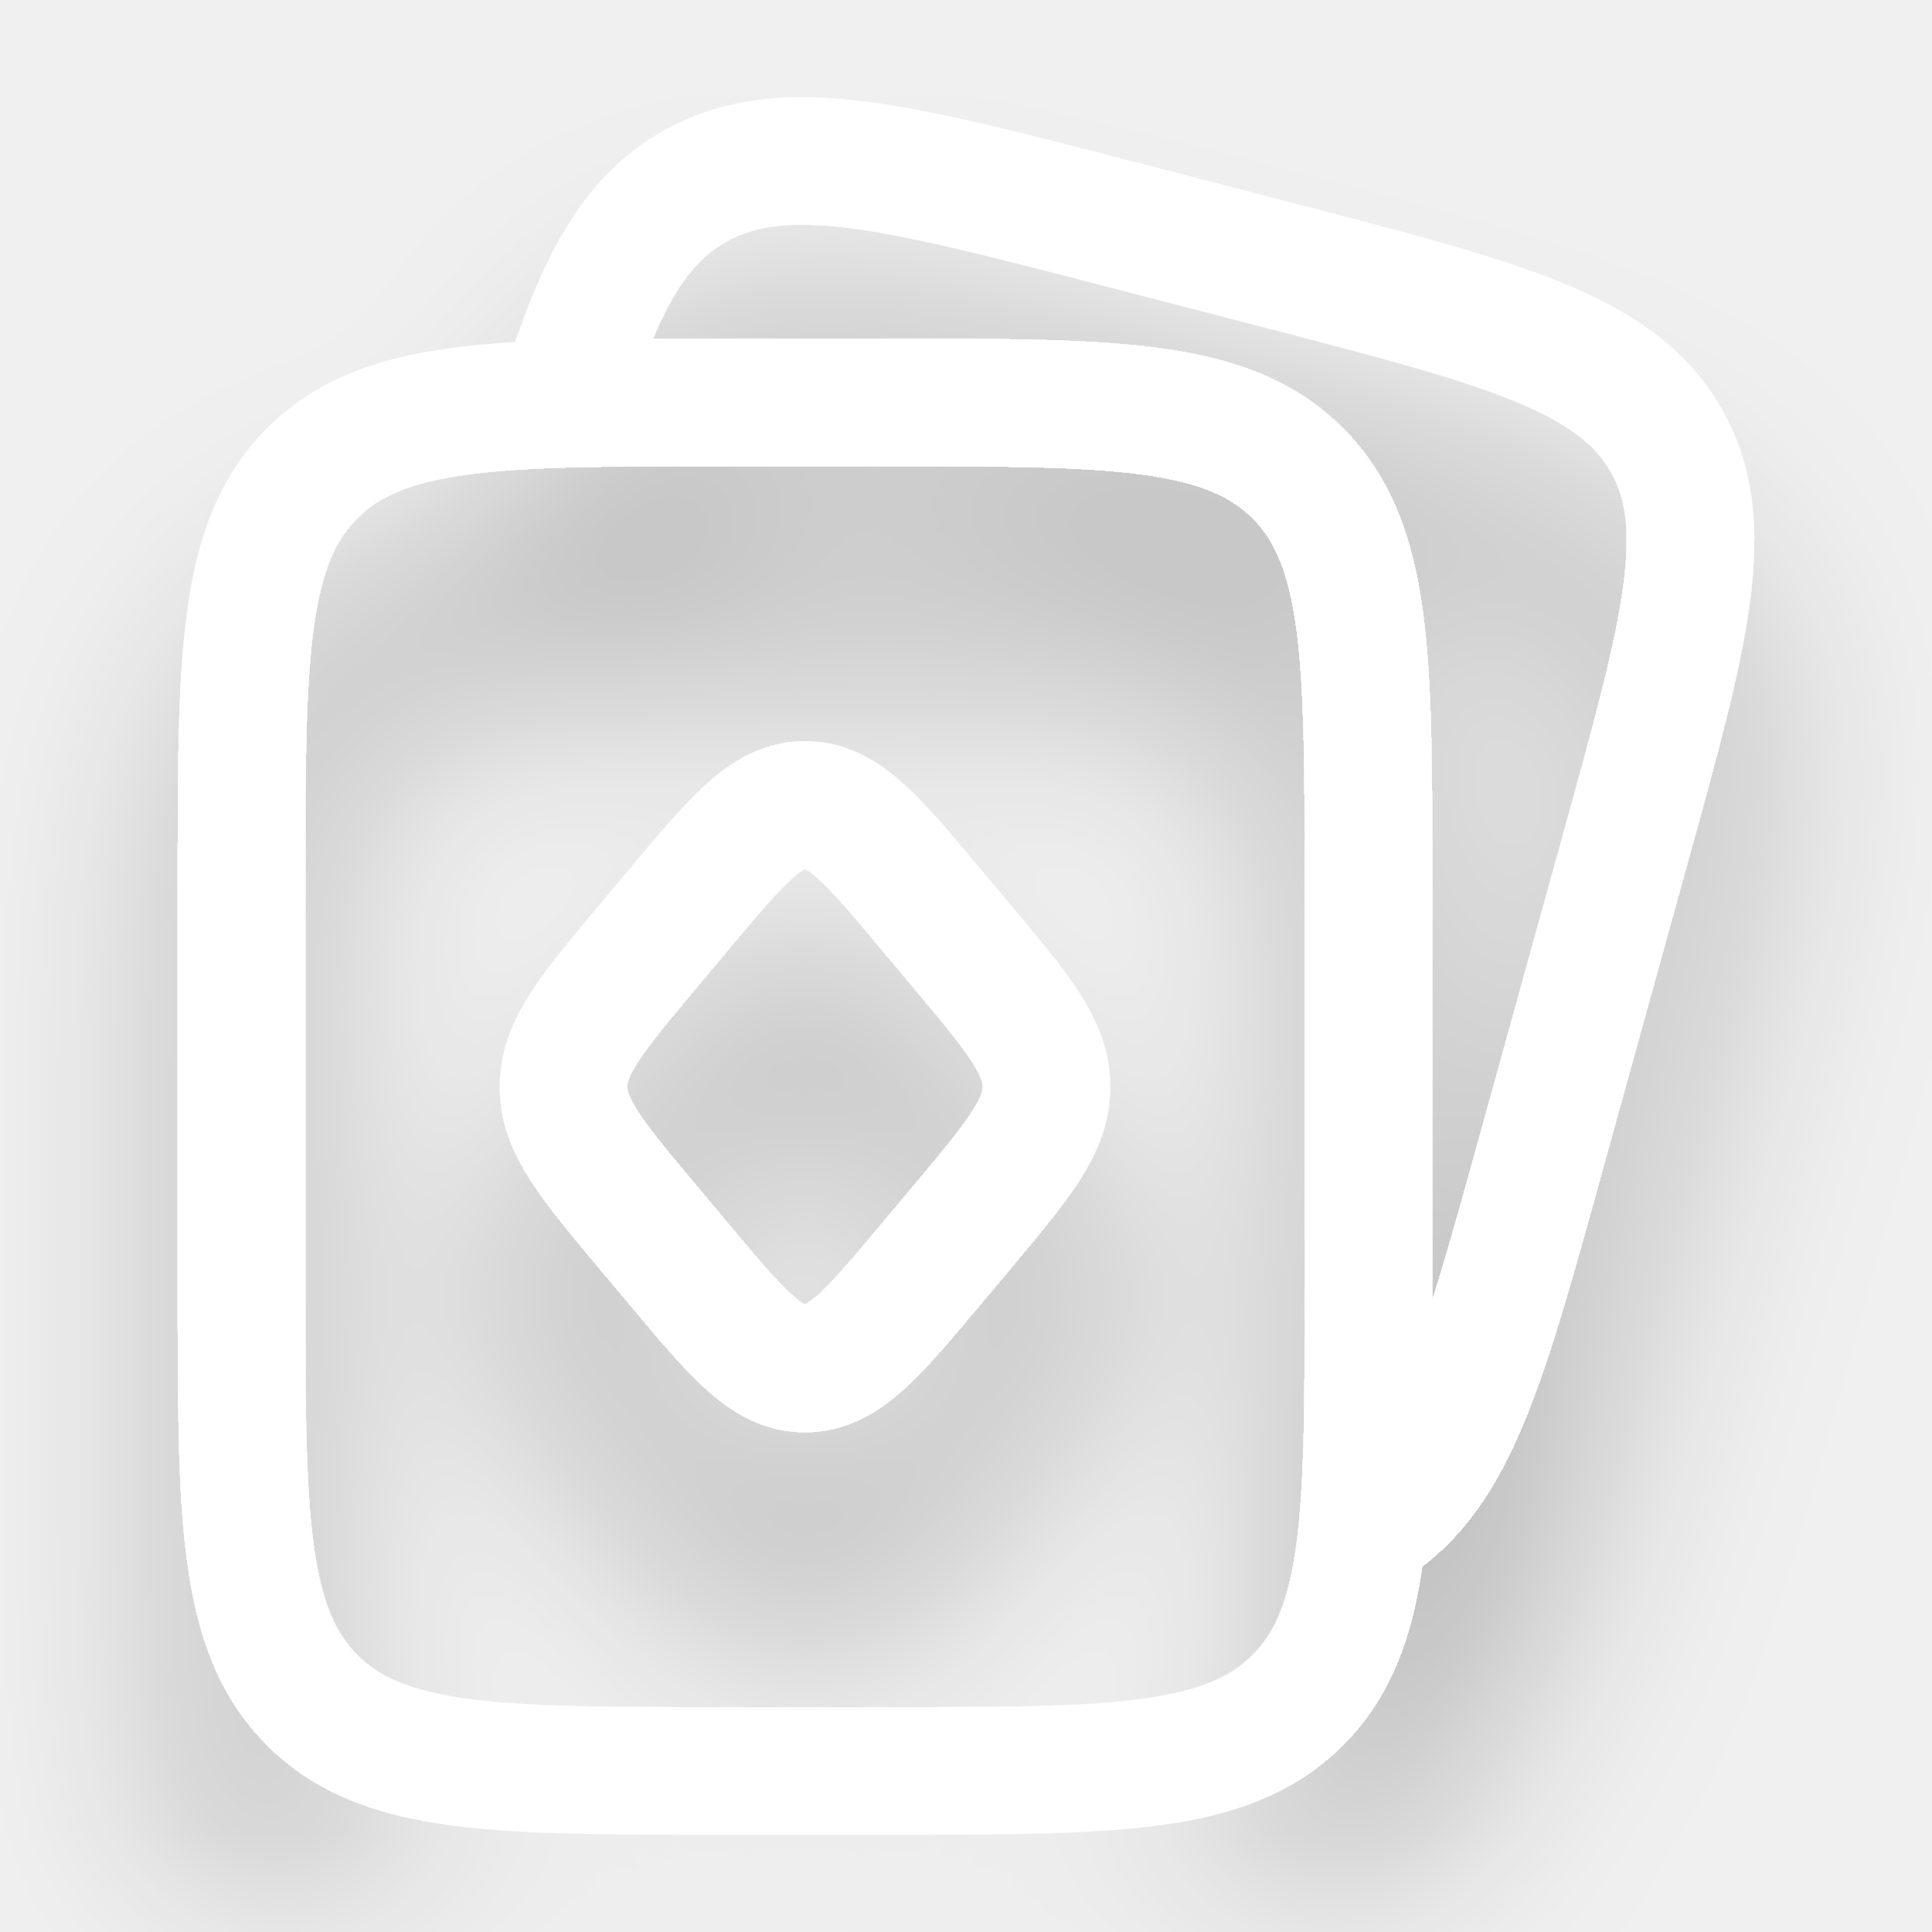
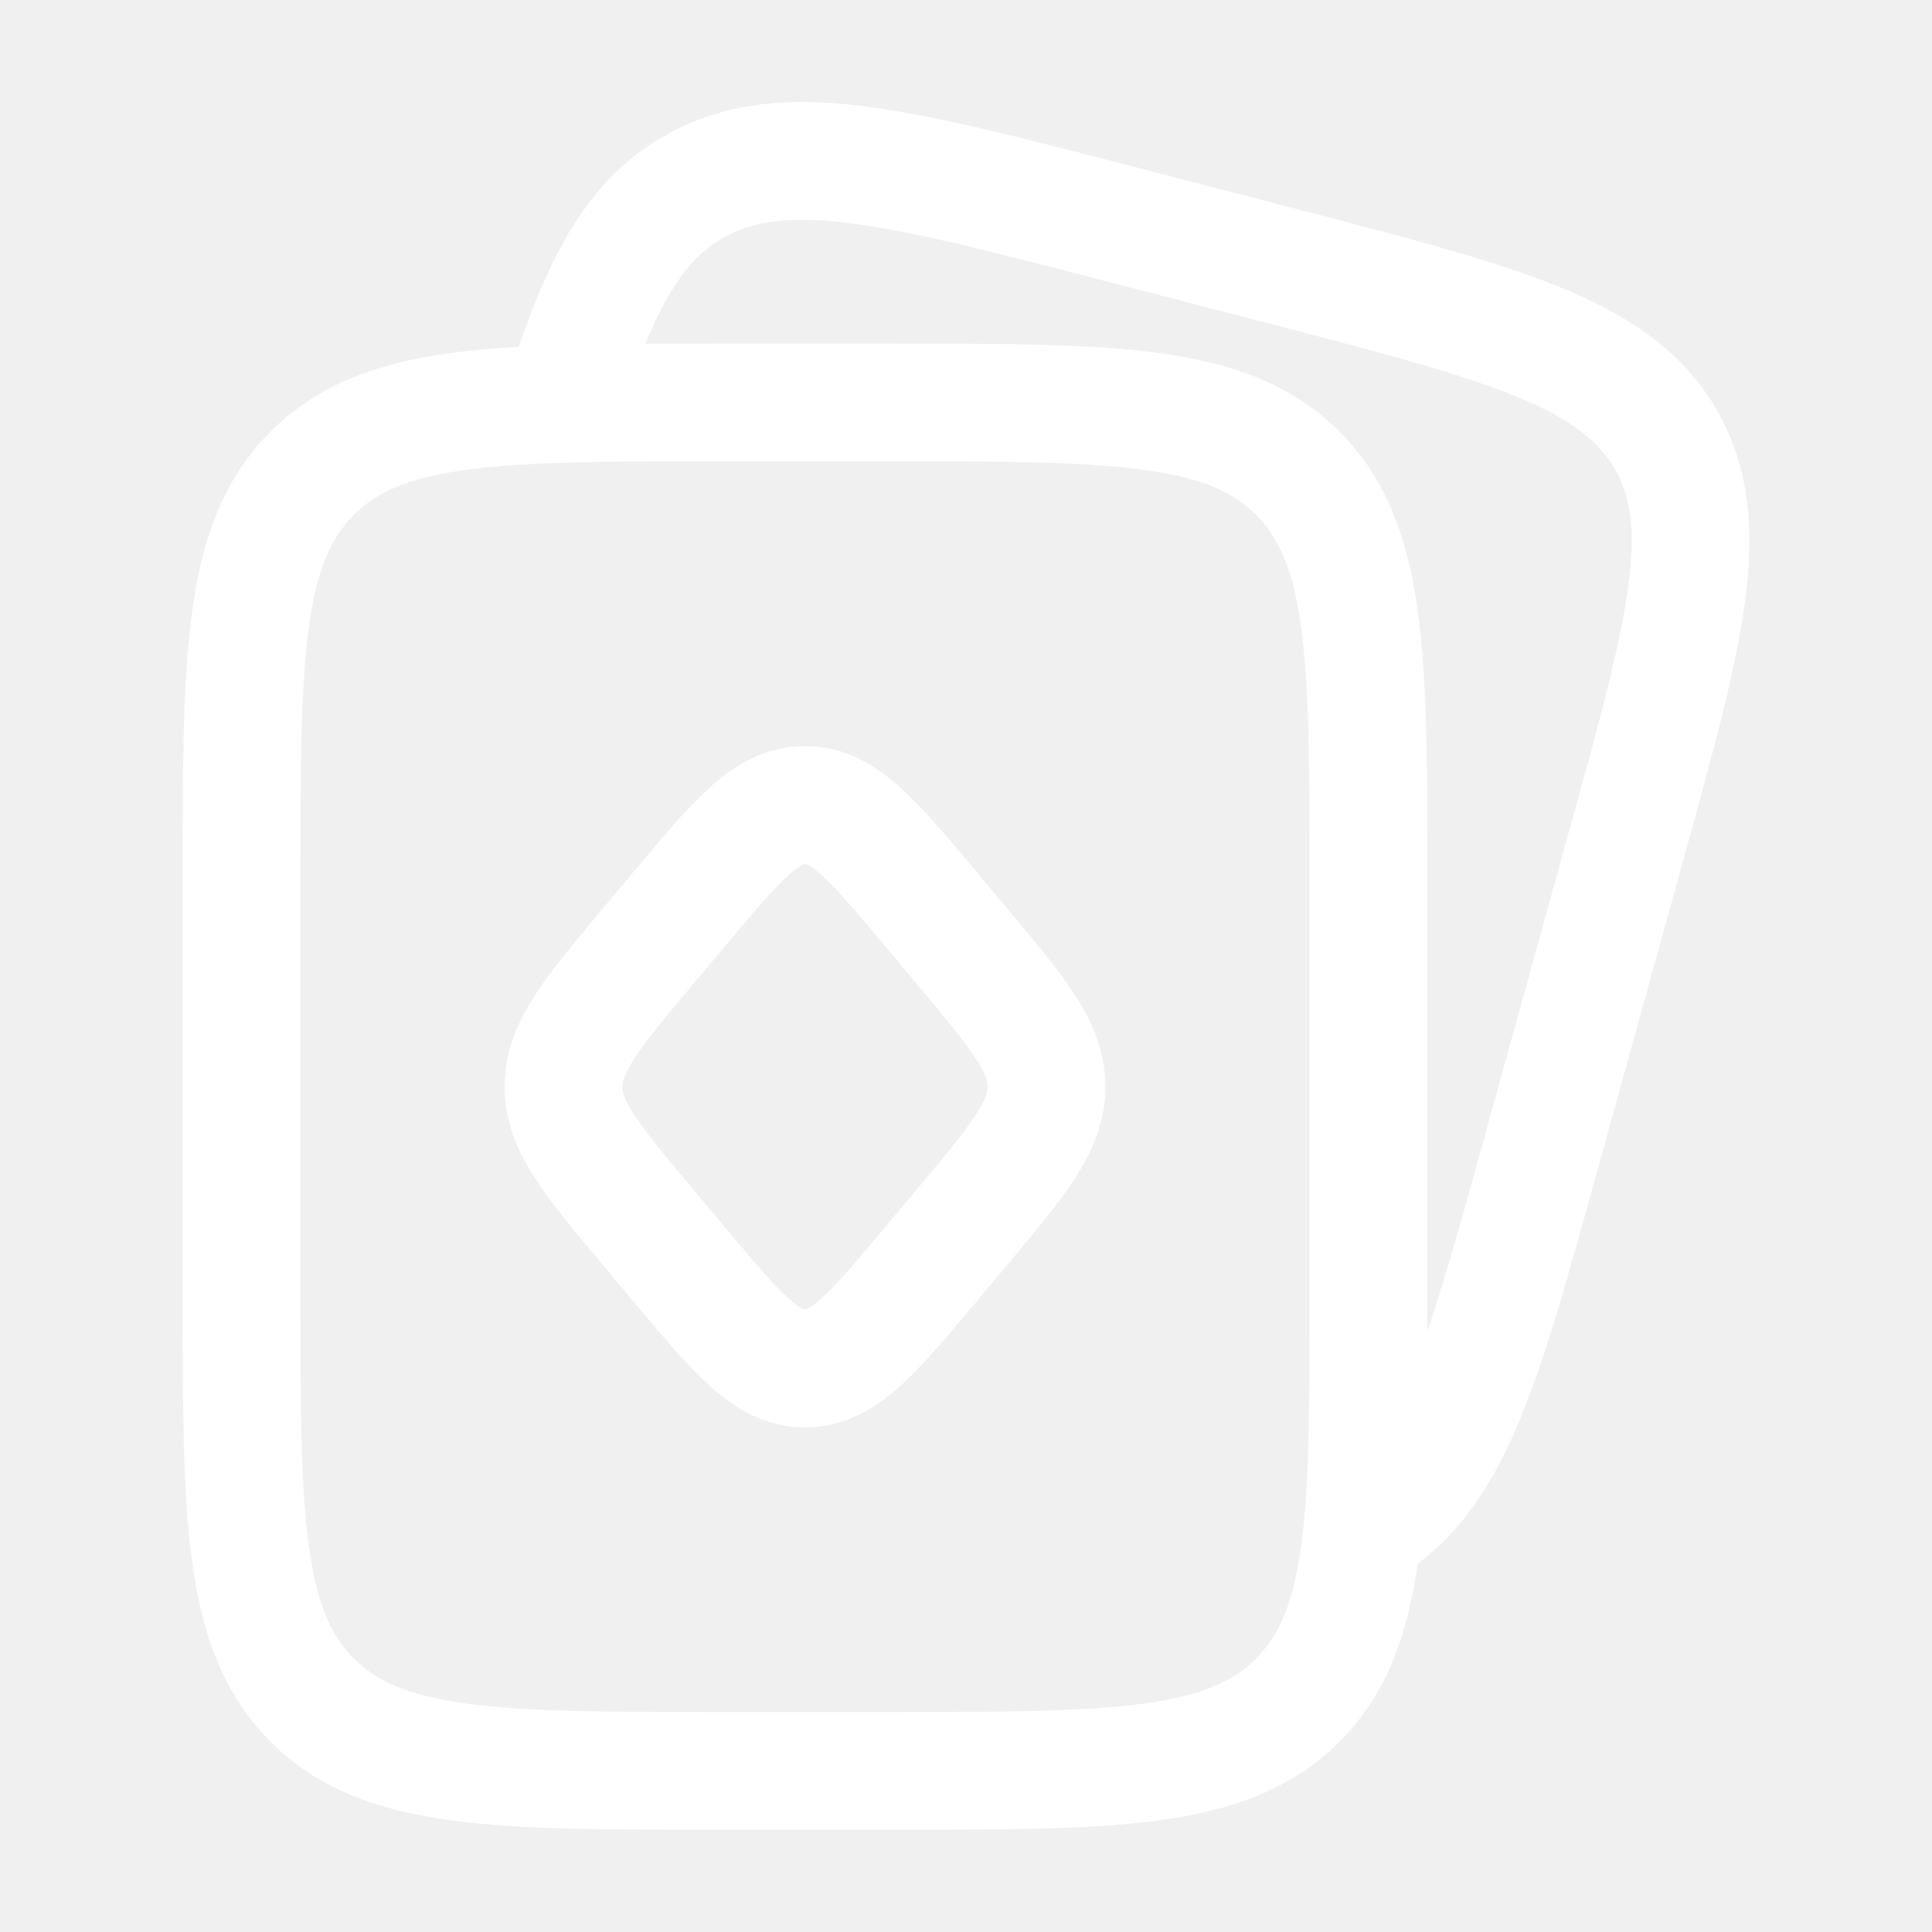
- <svg xmlns="http://www.w3.org/2000/svg" width="48" height="48" viewBox="0 0 48 48" fill="none">
-   <g clip-path="url(#clip0_9080_7761)">
-     <g filter="url(#filter0_d_9080_7761)">
-       <path d="M6 21.998C6 16.342 6 13.512 7.758 11.756C9.514 9.998 12.344 9.998 18 9.998H22C27.656 9.998 30.486 9.998 32.242 11.756C34 13.512 34 16.342 34 21.998V31.998C34 37.654 34 40.484 32.242 42.24C30.486 43.998 27.656 43.998 22 43.998H18C12.344 43.998 9.514 43.998 7.758 42.24C6 40.484 6 37.654 6 31.998V21.998Z" stroke="white" stroke-width="3.169" />
-       <path d="M16.088 23.524L16.855 22.61C18.314 20.87 19.043 20 20 20C20.96 20 21.689 20.87 23.146 22.61L23.913 23.524C25.305 25.186 26 26.018 26 27C26 27.982 25.305 28.814 23.913 30.476L23.146 31.39C21.686 33.13 20.959 34 20 34C19.041 34 18.312 33.13 16.855 31.39L16.088 30.476C14.697 28.814 14.001 27.982 14.001 27C14.001 26.018 14.697 25.186 16.088 23.524Z" stroke="white" stroke-width="3.169" />
-       <path d="M33.849 37.998C36.041 36.772 36.786 34.078 38.276 28.692L40.385 21.072C41.877 15.686 42.623 12.992 41.356 10.87C40.09 8.748 37.309 8.026 31.744 6.582L27.811 5.562C22.247 4.118 19.465 3.396 17.273 4.622C15.713 5.494 14.886 7.11 14.001 9.914" stroke="white" stroke-width="3.169" />
-     </g>
-   </g>
-   <defs>
-     <filter id="filter0_d_9080_7761" x="-0.784" y="2.414" width="49.569" height="53.568" filterUnits="userSpaceOnUse" color-interpolation-filters="sRGB">
-       <feFlood flood-opacity="0" result="BackgroundImageFix" />
-       <feColorMatrix in="SourceAlpha" type="matrix" values="0 0 0 0 0 0 0 0 0 0 0 0 0 0 0 0 0 0 127 0" result="hardAlpha" />
-       <feOffset dy="5.2" />
-       <feGaussianBlur stdDeviation="2.6" />
-       <feComposite in2="hardAlpha" operator="out" />
-       <feColorMatrix type="matrix" values="0 0 0 0 0 0 0 0 0 0 0 0 0 0 0 0 0 0 0.25 0" />
-       <feBlend mode="normal" in2="BackgroundImageFix" result="effect1_dropShadow_9080_7761" />
-       <feBlend mode="normal" in="SourceGraphic" in2="effect1_dropShadow_9080_7761" result="shape" />
-     </filter>
-     <clipPath id="clip0_9080_7761">
-       <rect width="48" height="48" fill="white" />
-     </clipPath>
-   </defs>
+ <svg xmlns="http://www.w3.org/2000/svg" width="40" height="40" viewBox="0 0 40 40" fill="none">
+   <path d="M5 18.332C5 13.619 5 11.26 6.465 9.797C7.928 8.332 10.287 8.332 15 8.332H18.333C23.047 8.332 25.405 8.332 26.868 9.797C28.333 11.26 28.333 13.619 28.333 18.332V26.665C28.333 31.379 28.333 33.737 26.868 35.2C25.405 36.665 23.047 36.665 18.333 36.665H15C10.287 36.665 7.928 36.665 6.465 35.2C5 33.737 5 31.379 5 26.665V18.332Z" stroke="white" stroke-width="2.438" />
+   <path d="M13.407 19.603L14.046 18.841C15.262 17.391 15.869 16.666 16.667 16.666C17.467 16.666 18.074 17.391 19.289 18.841L19.927 19.603C21.087 20.988 21.667 21.681 21.667 22.499C21.667 23.318 21.087 24.011 19.927 25.396L19.289 26.158C18.072 27.608 17.466 28.333 16.667 28.333C15.867 28.333 15.261 27.608 14.046 26.158L13.407 25.396C12.247 24.011 11.667 23.318 11.667 22.499C11.667 21.681 12.247 20.988 13.407 19.603Z" stroke="white" stroke-width="2.438" />
+   <path d="M28.207 31.665C30.034 30.644 30.656 28.399 31.897 23.91L33.654 17.56C34.897 13.072 35.519 10.827 34.464 9.059C33.409 7.29 31.091 6.689 26.454 5.485L23.176 4.635C18.539 3.432 16.221 2.83 14.394 3.852C13.094 4.579 12.406 5.925 11.667 8.262" stroke="white" stroke-width="2.438" />
</svg>
